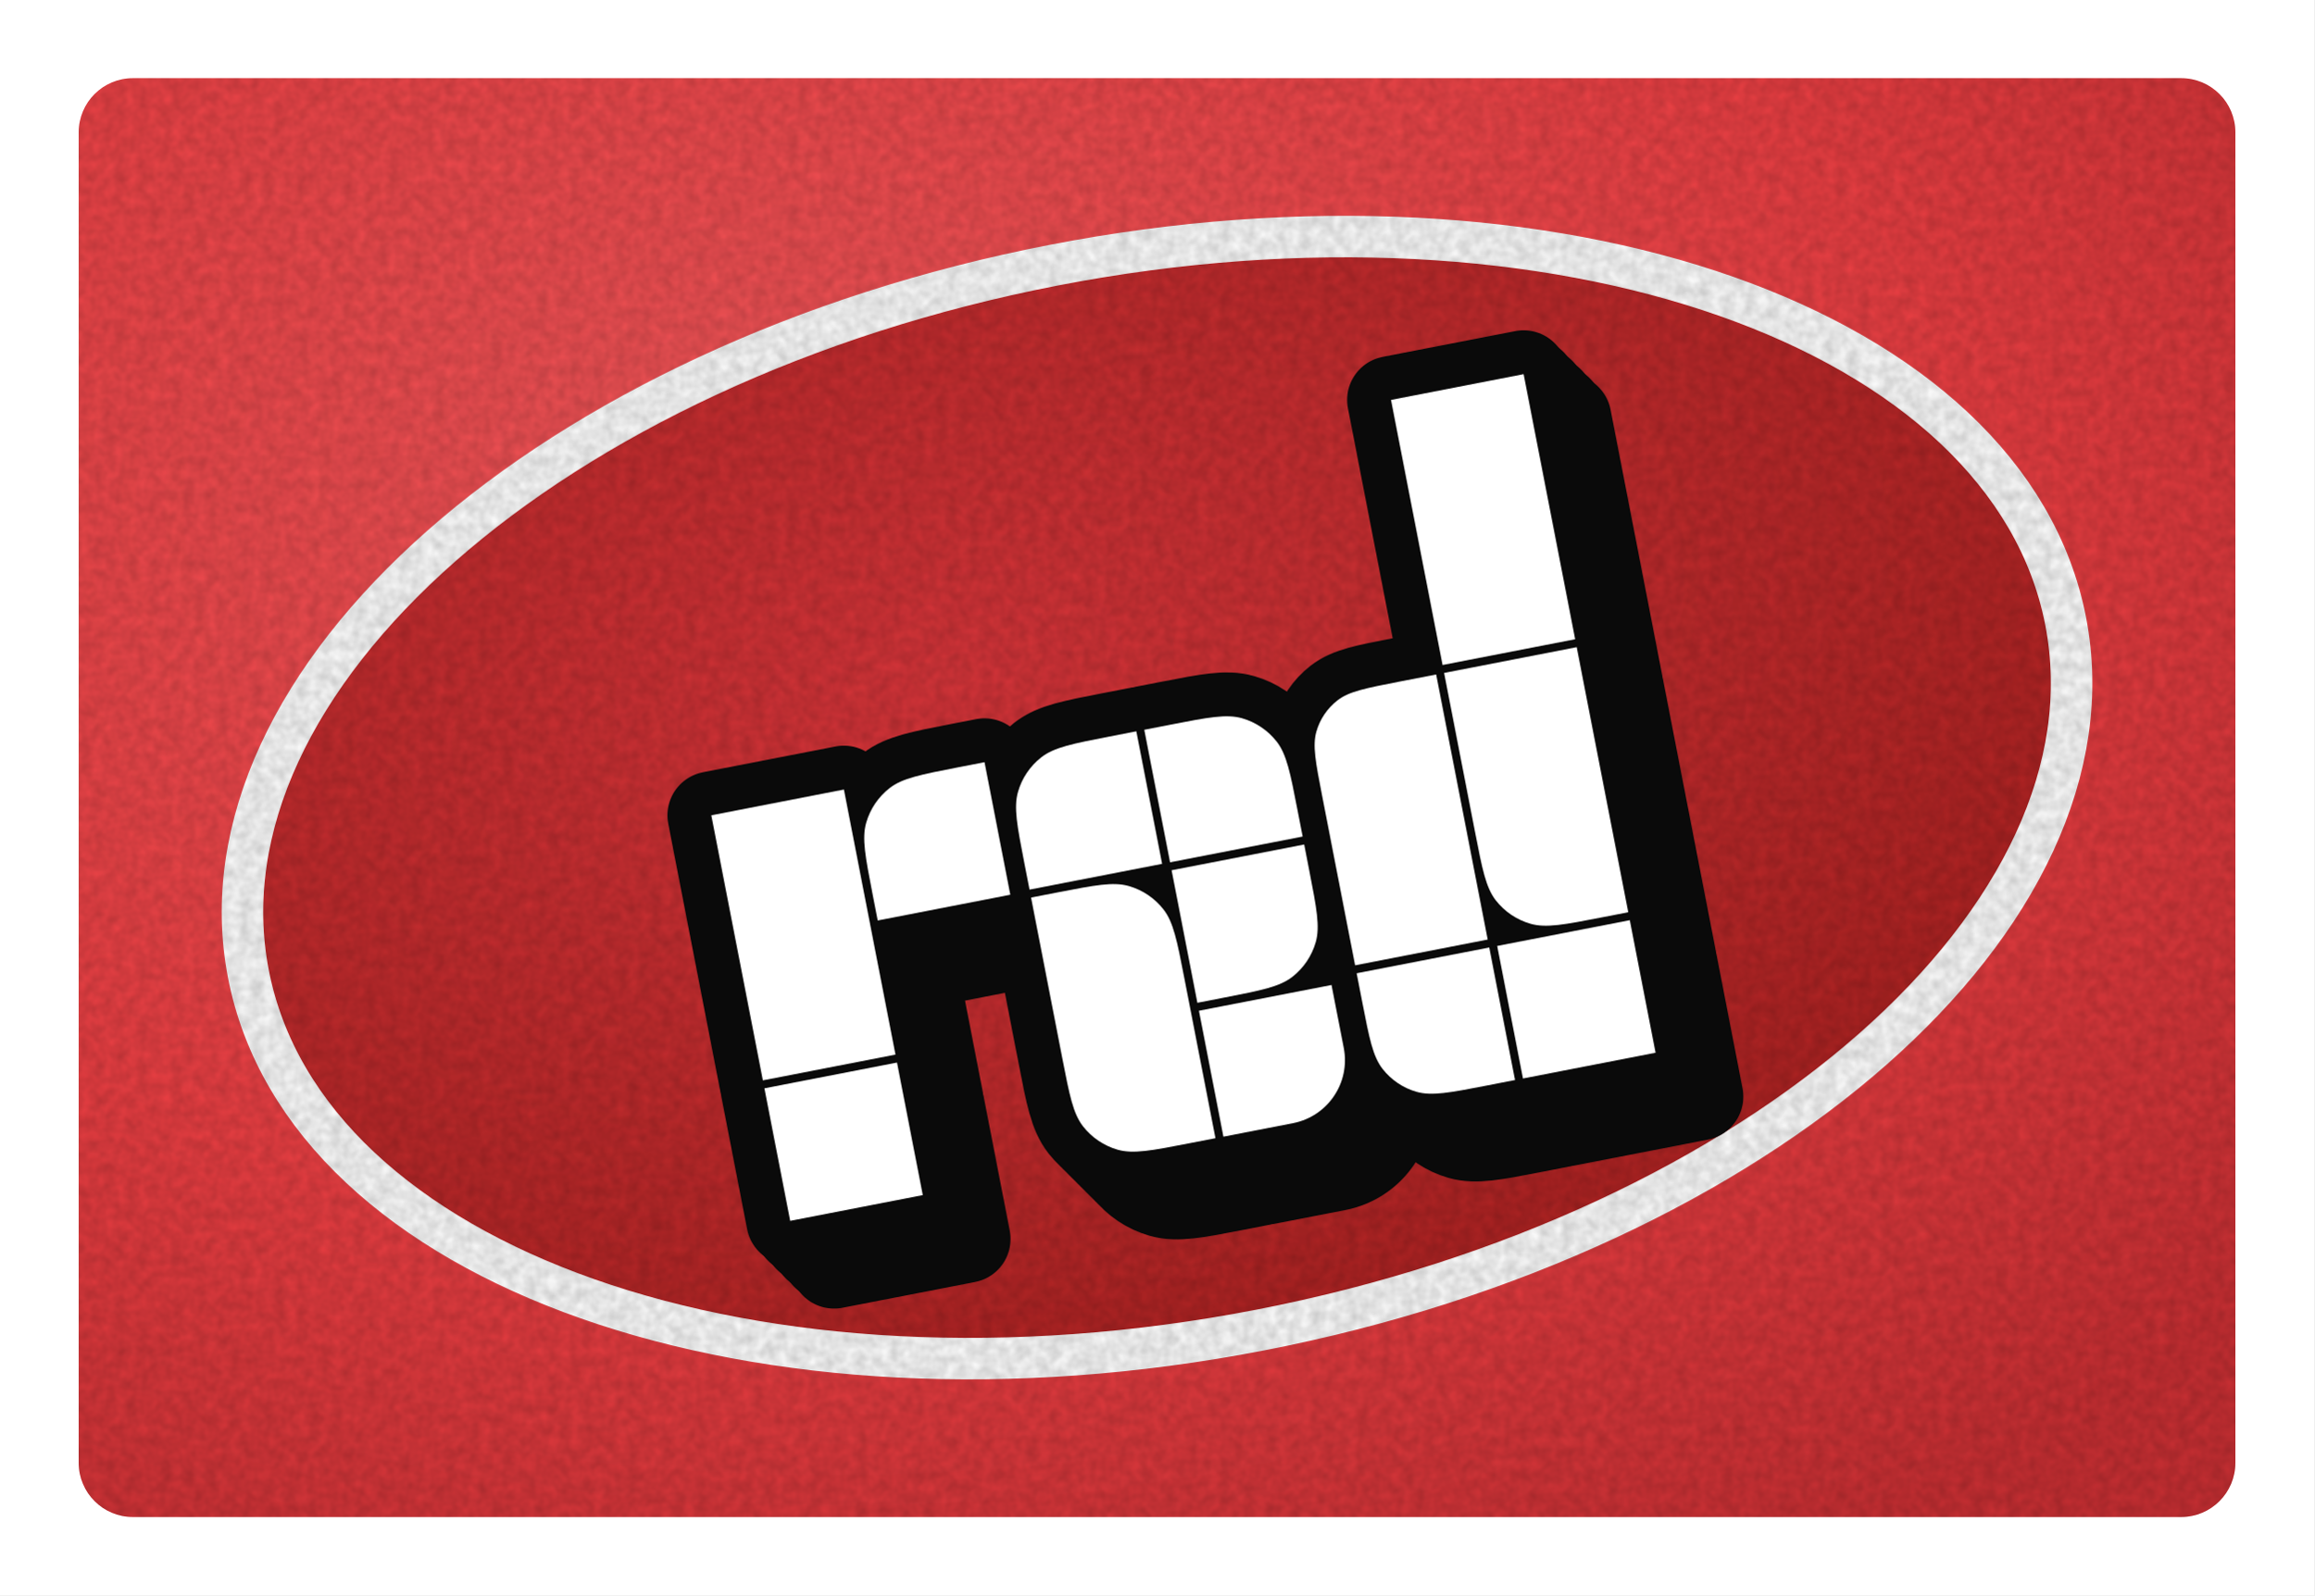
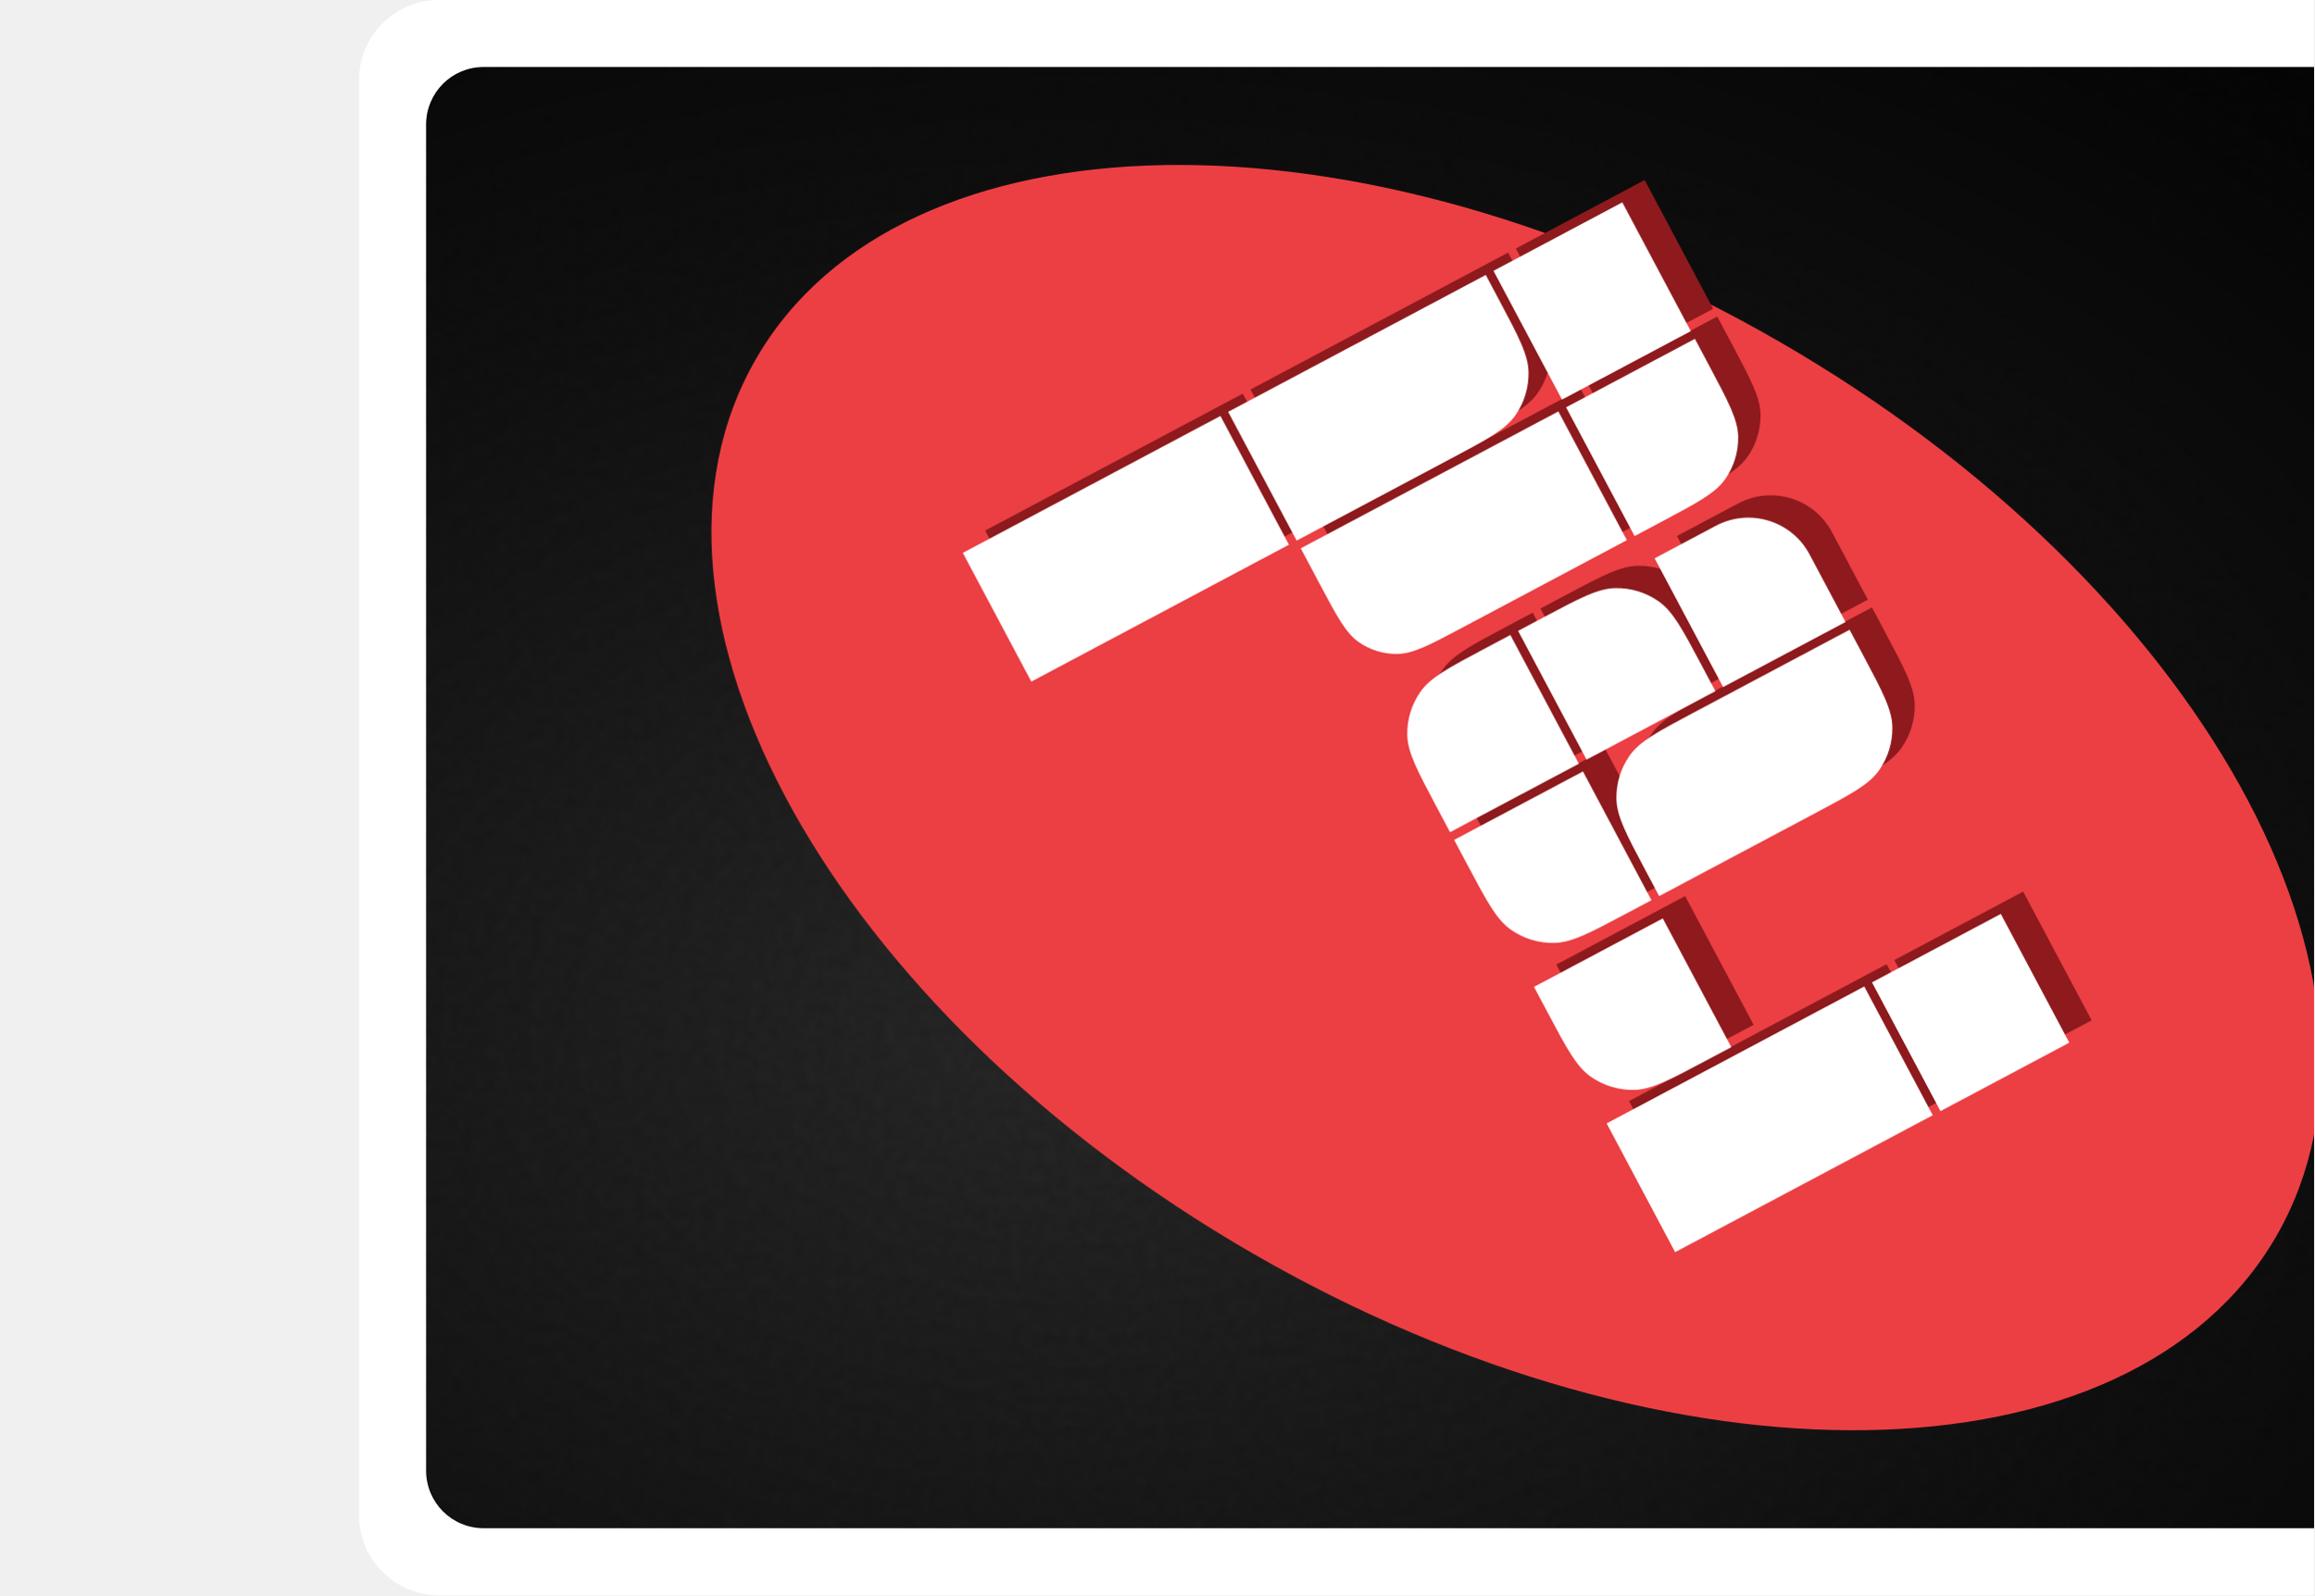
<svg xmlns="http://www.w3.org/2000/svg" viewBox="0 0 145 100" preserveAspectRatio="xMidYMid slice">
  <defs>
-     <radialGradient id="f" cx="35%" cy="30%" r="85%">
-       <stop offset="0%" stop-color="#F2575A" />
-       <stop offset="60%" stop-color="#EB3F43" />
-       <stop offset="100%" stop-color="#C92F33" />
-     </radialGradient>
-     <radialGradient id="o" cx="40%" cy="35%" r="75%">
-       <stop offset="0%" stop-color="#D8353A" />
-       <stop offset="100%" stop-color="#A9201F" />
+     <radialGradient id="k" cx="35%" cy="30%" r="85%">
+       <stop offset="0%" stop-color="#2A2A2A" />
+       <stop offset="60%" stop-color="#111111" />
+       <stop offset="100%" stop-color="#050505" />
    </radialGradient>
    <filter id="n" x="0" y="0" width="100%" height="100%">
      <feTurbulence type="fractalNoise" baseFrequency="1.4" numOctaves="2" seed="4" />
-       <feColorMatrix values="0 0 0 0 0  0 0 0 0 0  0 0 0 0 0  0 0 0 0.22 0" />
+       <feColorMatrix values="0 0 0 0 0  0 0 0 0 0  0 0 0 0 0  0 0 0 0.18 0" />
      <feComposite in2="SourceGraphic" operator="in" />
    </filter>
  </defs>
-   <rect width="145" height="100" fill="#FFFFFF" />
-   <rect x="4.93" y="4.90" width="135.14" height="90.20" rx="3.4" fill="url(#f)" />
-   <ellipse cx="72.5" cy="50.0" rx="58.00" ry="34.00" transform="rotate(-11 72.5 50.0)" fill="url(#o)" stroke="#FFFFFF" stroke-width="2.6" />
-   <rect x="4.93" y="4.90" width="135.14" height="90.20" rx="3.4" fill="#000" filter="url(#n)" />
-   <g transform="translate(0.55 0.55)">
-     <g transform="translate(72.5 50.0) rotate(-11) scale(0.25) translate(-174.5 -86.7)" fill="#0A0A0A" stroke="#0A0A0A" stroke-width="22" stroke-linejoin="round">
+   <g transform="translate(22.5 100) rotate(-90)">
+     <rect width="100" height="145" rx="5" fill="#FFFFFF" />
+     <rect x="4.2" y="4.2" width="91.6" height="136.6" rx="3.6" fill="url(#k)" />
+     <rect x="4.2" y="4.2" width="91.6" height="136.6" rx="3.6" fill="#000" filter="url(#n)" />
+     <ellipse cx="50.0" cy="72.5" rx="33" ry="55" transform="rotate(30 50.0 72.5)" fill="#EB3F43" />
+     <g transform="translate(51.40 73.90) rotate(-28) scale(0.27) translate(-174.5 -86.7)" fill="#8E1A1D">
+       <path d="M215.211 139.487H249.068V173.344H241.755C232.464 173.344 227.818 173.344 224.27 171.535C221.148 169.945 218.61 167.407 217.02 164.285C215.211 160.737 215.211 156.091 215.211 146.8V139.487Z" />
+       <path d="M251.099 139.487H284.955V173.344H251.099V139.487Z" />
+       <path d="M215.211 94.12C215.211 85.588 215.211 81.321 216.872 78.062C218.333 75.196 220.663 72.865 223.53 71.404C226.789 69.744 231.055 69.744 239.588 69.744H249.068V137.456H215.211V94.12Z" />
+       <path d="M284.956 69.744L284.955 137.456L278.184 137.456C268.704 137.456 263.963 137.456 260.342 135.611C257.157 133.988 254.567 131.398 252.944 128.213C251.099 124.592 251.099 119.852 251.099 110.371L251.099 69.744L284.956 69.744Z" />
+       <path d="M284.956 0L284.955 67.713L251.099 67.713L251.099 -1.4799e-06L284.956 0Z" />
+       <rect x="97.844" y="173.342" width="33.856" height="33.856" transform="rotate(-180 97.8441 173.342)" />
+       <rect x="97.844" y="137.454" width="33.856" height="67.713" transform="rotate(-180 97.8437 137.454)" />
+       <path d="M99.893 96.82C99.893 87.339 99.893 82.599 101.738 78.978C103.361 75.793 105.951 73.203 109.136 71.58C112.757 69.735 117.497 69.735 126.978 69.735H133.749V103.591H99.893V96.82Z" />
+       <path d="M138.722 105.282H145.493C154.973 105.282 159.714 105.282 163.335 107.127C166.52 108.75 169.11 111.34 170.733 114.525C172.578 118.146 172.578 122.887 172.578 132.367V173.333H165.807C156.326 173.333 151.586 173.333 147.965 171.488C144.779 169.865 142.19 167.276 140.567 164.09C138.722 160.469 138.722 155.729 138.722 146.248V105.282Z" />
+       <path d="M174.609 105.282H208.465V112.053C208.465 121.534 208.465 126.274 206.62 129.896C204.997 133.081 202.407 135.67 199.222 137.293C195.601 139.138 190.861 139.138 181.38 139.138H174.609V105.282Z" />
+       <path d="M138.722 96.48C138.722 86.999 138.722 82.259 140.567 78.638C142.19 75.452 144.779 72.863 147.965 71.24C151.586 69.395 156.326 69.395 165.807 69.395H172.578V103.251H138.722V96.48Z" />
+       <path d="M181.38 69.394C190.861 69.394 195.601 69.394 199.222 71.24C202.408 72.862 204.997 75.452 206.62 78.637C208.465 82.258 208.465 86.999 208.465 96.48V103.251L174.609 103.251V69.394L181.38 69.394Z" />
+       <path d="M174.609 141.17H208.465V157.256C208.465 166.14 201.263 173.342 192.379 173.342L174.609 173.342V141.17Z" />
+     </g>
+     <g transform="translate(50.00 72.50) rotate(-28) scale(0.27) translate(-174.5 -86.7)" fill="#FFFFFF">
      <path d="M215.211 139.487H249.068V173.344H241.755C232.464 173.344 227.818 173.344 224.27 171.535C221.148 169.945 218.61 167.407 217.02 164.285C215.211 160.737 215.211 156.091 215.211 146.8V139.487Z" />
      <path d="M251.099 139.487H284.955V173.344H251.099V139.487Z" />
      <path d="M215.211 94.12C215.211 85.588 215.211 81.321 216.872 78.062C218.333 75.196 220.663 72.865 223.53 71.404C226.789 69.744 231.055 69.744 239.588 69.744H249.068V137.456H215.211V94.12Z" />
      <path d="M284.956 69.744L284.955 137.456L278.184 137.456C268.704 137.456 263.963 137.456 260.342 135.611C257.157 133.988 254.567 131.398 252.944 128.213C251.099 124.592 251.099 119.852 251.099 110.371L251.099 69.744L284.956 69.744Z" />
      <path d="M284.956 0L284.955 67.713L251.099 67.713L251.099 -1.4799e-06L284.956 0Z" />
      <rect x="97.844" y="173.342" width="33.856" height="33.856" transform="rotate(-180 97.8441 173.342)" />
      <rect x="97.844" y="137.454" width="33.856" height="67.713" transform="rotate(-180 97.8437 137.454)" />
      <path d="M99.893 96.82C99.893 87.339 99.893 82.599 101.738 78.978C103.361 75.793 105.951 73.203 109.136 71.58C112.757 69.735 117.497 69.735 126.978 69.735H133.749V103.591H99.893V96.82Z" />
      <path d="M138.722 105.282H145.493C154.973 105.282 159.714 105.282 163.335 107.127C166.52 108.75 169.11 111.34 170.733 114.525C172.578 118.146 172.578 122.887 172.578 132.367V173.333H165.807C156.326 173.333 151.586 173.333 147.965 171.488C144.779 169.865 142.19 167.276 140.567 164.09C138.722 160.469 138.722 155.729 138.722 146.248V105.282Z" />
      <path d="M174.609 105.282H208.465V112.053C208.465 121.534 208.465 126.274 206.62 129.896C204.997 133.081 202.407 135.67 199.222 137.293C195.601 139.138 190.861 139.138 181.38 139.138H174.609V105.282Z" />
      <path d="M138.722 96.48C138.722 86.999 138.722 82.259 140.567 78.638C142.19 75.452 144.779 72.863 147.965 71.24C151.586 69.395 156.326 69.395 165.807 69.395H172.578V103.251H138.722V96.48Z" />
      <path d="M181.38 69.394C190.861 69.394 195.601 69.394 199.222 71.24C202.408 72.862 204.997 75.452 206.62 78.637C208.465 82.258 208.465 86.999 208.465 96.48V103.251L174.609 103.251V69.394L181.38 69.394Z" />
      <path d="M174.609 141.17H208.465V157.256C208.465 166.14 201.263 173.342 192.379 173.342L174.609 173.342V141.17Z" />
    </g>
  </g>
-   <g transform="translate(1.10 1.10)">
-     <g transform="translate(72.5 50.0) rotate(-11) scale(0.25) translate(-174.5 -86.7)" fill="#0A0A0A" stroke="#0A0A0A" stroke-width="22" stroke-linejoin="round">
-       <path d="M215.211 139.487H249.068V173.344H241.755C232.464 173.344 227.818 173.344 224.27 171.535C221.148 169.945 218.61 167.407 217.02 164.285C215.211 160.737 215.211 156.091 215.211 146.8V139.487Z" />
-       <path d="M251.099 139.487H284.955V173.344H251.099V139.487Z" />
-       <path d="M215.211 94.12C215.211 85.588 215.211 81.321 216.872 78.062C218.333 75.196 220.663 72.865 223.53 71.404C226.789 69.744 231.055 69.744 239.588 69.744H249.068V137.456H215.211V94.12Z" />
-       <path d="M284.956 69.744L284.955 137.456L278.184 137.456C268.704 137.456 263.963 137.456 260.342 135.611C257.157 133.988 254.567 131.398 252.944 128.213C251.099 124.592 251.099 119.852 251.099 110.371L251.099 69.744L284.956 69.744Z" />
-       <path d="M284.956 0L284.955 67.713L251.099 67.713L251.099 -1.4799e-06L284.956 0Z" />
-       <rect x="97.844" y="173.342" width="33.856" height="33.856" transform="rotate(-180 97.8441 173.342)" />
-       <rect x="97.844" y="137.454" width="33.856" height="67.713" transform="rotate(-180 97.8437 137.454)" />
-       <path d="M99.893 96.82C99.893 87.339 99.893 82.599 101.738 78.978C103.361 75.793 105.951 73.203 109.136 71.58C112.757 69.735 117.497 69.735 126.978 69.735H133.749V103.591H99.893V96.82Z" />
-       <path d="M138.722 105.282H145.493C154.973 105.282 159.714 105.282 163.335 107.127C166.52 108.75 169.11 111.34 170.733 114.525C172.578 118.146 172.578 122.887 172.578 132.367V173.333H165.807C156.326 173.333 151.586 173.333 147.965 171.488C144.779 169.865 142.19 167.276 140.567 164.09C138.722 160.469 138.722 155.729 138.722 146.248V105.282Z" />
-       <path d="M174.609 105.282H208.465V112.053C208.465 121.534 208.465 126.274 206.62 129.896C204.997 133.081 202.407 135.67 199.222 137.293C195.601 139.138 190.861 139.138 181.38 139.138H174.609V105.282Z" />
-       <path d="M138.722 96.48C138.722 86.999 138.722 82.259 140.567 78.638C142.19 75.452 144.779 72.863 147.965 71.24C151.586 69.395 156.326 69.395 165.807 69.395H172.578V103.251H138.722V96.48Z" />
-       <path d="M181.38 69.394C190.861 69.394 195.601 69.394 199.222 71.24C202.408 72.862 204.997 75.452 206.62 78.637C208.465 82.258 208.465 86.999 208.465 96.48V103.251L174.609 103.251V69.394L181.38 69.394Z" />
-       <path d="M174.609 141.17H208.465V157.256C208.465 166.14 201.263 173.342 192.379 173.342L174.609 173.342V141.17Z" />
-     </g>
-   </g>
-   <g transform="translate(1.65 1.65)">
-     <g transform="translate(72.5 50.0) rotate(-11) scale(0.25) translate(-174.5 -86.7)" fill="#0A0A0A" stroke="#0A0A0A" stroke-width="22" stroke-linejoin="round">
-       <path d="M215.211 139.487H249.068V173.344H241.755C232.464 173.344 227.818 173.344 224.27 171.535C221.148 169.945 218.61 167.407 217.02 164.285C215.211 160.737 215.211 156.091 215.211 146.8V139.487Z" />
-       <path d="M251.099 139.487H284.955V173.344H251.099V139.487Z" />
-       <path d="M215.211 94.12C215.211 85.588 215.211 81.321 216.872 78.062C218.333 75.196 220.663 72.865 223.53 71.404C226.789 69.744 231.055 69.744 239.588 69.744H249.068V137.456H215.211V94.12Z" />
-       <path d="M284.956 69.744L284.955 137.456L278.184 137.456C268.704 137.456 263.963 137.456 260.342 135.611C257.157 133.988 254.567 131.398 252.944 128.213C251.099 124.592 251.099 119.852 251.099 110.371L251.099 69.744L284.956 69.744Z" />
-       <path d="M284.956 0L284.955 67.713L251.099 67.713L251.099 -1.4799e-06L284.956 0Z" />
-       <rect x="97.844" y="173.342" width="33.856" height="33.856" transform="rotate(-180 97.8441 173.342)" />
-       <rect x="97.844" y="137.454" width="33.856" height="67.713" transform="rotate(-180 97.8437 137.454)" />
-       <path d="M99.893 96.82C99.893 87.339 99.893 82.599 101.738 78.978C103.361 75.793 105.951 73.203 109.136 71.58C112.757 69.735 117.497 69.735 126.978 69.735H133.749V103.591H99.893V96.82Z" />
-       <path d="M138.722 105.282H145.493C154.973 105.282 159.714 105.282 163.335 107.127C166.52 108.75 169.11 111.34 170.733 114.525C172.578 118.146 172.578 122.887 172.578 132.367V173.333H165.807C156.326 173.333 151.586 173.333 147.965 171.488C144.779 169.865 142.19 167.276 140.567 164.09C138.722 160.469 138.722 155.729 138.722 146.248V105.282Z" />
-       <path d="M174.609 105.282H208.465V112.053C208.465 121.534 208.465 126.274 206.62 129.896C204.997 133.081 202.407 135.67 199.222 137.293C195.601 139.138 190.861 139.138 181.38 139.138H174.609V105.282Z" />
-       <path d="M138.722 96.48C138.722 86.999 138.722 82.259 140.567 78.638C142.19 75.452 144.779 72.863 147.965 71.24C151.586 69.395 156.326 69.395 165.807 69.395H172.578V103.251H138.722V96.48Z" />
-       <path d="M181.38 69.394C190.861 69.394 195.601 69.394 199.222 71.24C202.408 72.862 204.997 75.452 206.62 78.637C208.465 82.258 208.465 86.999 208.465 96.48V103.251L174.609 103.251V69.394L181.38 69.394Z" />
-       <path d="M174.609 141.17H208.465V157.256C208.465 166.14 201.263 173.342 192.379 173.342L174.609 173.342V141.17Z" />
-     </g>
-   </g>
-   <g transform="translate(2.20 2.20)">
-     <g transform="translate(72.5 50.0) rotate(-11) scale(0.25) translate(-174.5 -86.7)" fill="#0A0A0A" stroke="#0A0A0A" stroke-width="22" stroke-linejoin="round">
-       <path d="M215.211 139.487H249.068V173.344H241.755C232.464 173.344 227.818 173.344 224.27 171.535C221.148 169.945 218.61 167.407 217.02 164.285C215.211 160.737 215.211 156.091 215.211 146.8V139.487Z" />
-       <path d="M251.099 139.487H284.955V173.344H251.099V139.487Z" />
-       <path d="M215.211 94.12C215.211 85.588 215.211 81.321 216.872 78.062C218.333 75.196 220.663 72.865 223.53 71.404C226.789 69.744 231.055 69.744 239.588 69.744H249.068V137.456H215.211V94.12Z" />
-       <path d="M284.956 69.744L284.955 137.456L278.184 137.456C268.704 137.456 263.963 137.456 260.342 135.611C257.157 133.988 254.567 131.398 252.944 128.213C251.099 124.592 251.099 119.852 251.099 110.371L251.099 69.744L284.956 69.744Z" />
-       <path d="M284.956 0L284.955 67.713L251.099 67.713L251.099 -1.4799e-06L284.956 0Z" />
-       <rect x="97.844" y="173.342" width="33.856" height="33.856" transform="rotate(-180 97.8441 173.342)" />
-       <rect x="97.844" y="137.454" width="33.856" height="67.713" transform="rotate(-180 97.8437 137.454)" />
-       <path d="M99.893 96.82C99.893 87.339 99.893 82.599 101.738 78.978C103.361 75.793 105.951 73.203 109.136 71.58C112.757 69.735 117.497 69.735 126.978 69.735H133.749V103.591H99.893V96.82Z" />
-       <path d="M138.722 105.282H145.493C154.973 105.282 159.714 105.282 163.335 107.127C166.52 108.75 169.11 111.34 170.733 114.525C172.578 118.146 172.578 122.887 172.578 132.367V173.333H165.807C156.326 173.333 151.586 173.333 147.965 171.488C144.779 169.865 142.19 167.276 140.567 164.09C138.722 160.469 138.722 155.729 138.722 146.248V105.282Z" />
-       <path d="M174.609 105.282H208.465V112.053C208.465 121.534 208.465 126.274 206.62 129.896C204.997 133.081 202.407 135.67 199.222 137.293C195.601 139.138 190.861 139.138 181.38 139.138H174.609V105.282Z" />
-       <path d="M138.722 96.48C138.722 86.999 138.722 82.259 140.567 78.638C142.19 75.452 144.779 72.863 147.965 71.24C151.586 69.395 156.326 69.395 165.807 69.395H172.578V103.251H138.722V96.48Z" />
-       <path d="M181.38 69.394C190.861 69.394 195.601 69.394 199.222 71.24C202.408 72.862 204.997 75.452 206.62 78.637C208.465 82.258 208.465 86.999 208.465 96.48V103.251L174.609 103.251V69.394L181.38 69.394Z" />
-       <path d="M174.609 141.17H208.465V157.256C208.465 166.14 201.263 173.342 192.379 173.342L174.609 173.342V141.17Z" />
-     </g>
-   </g>
-   <g transform="translate(2.75 2.75)">
-     <g transform="translate(72.5 50.0) rotate(-11) scale(0.25) translate(-174.5 -86.7)" fill="#0A0A0A" stroke="#0A0A0A" stroke-width="22" stroke-linejoin="round">
-       <path d="M215.211 139.487H249.068V173.344H241.755C232.464 173.344 227.818 173.344 224.27 171.535C221.148 169.945 218.61 167.407 217.02 164.285C215.211 160.737 215.211 156.091 215.211 146.8V139.487Z" />
-       <path d="M251.099 139.487H284.955V173.344H251.099V139.487Z" />
-       <path d="M215.211 94.12C215.211 85.588 215.211 81.321 216.872 78.062C218.333 75.196 220.663 72.865 223.53 71.404C226.789 69.744 231.055 69.744 239.588 69.744H249.068V137.456H215.211V94.12Z" />
-       <path d="M284.956 69.744L284.955 137.456L278.184 137.456C268.704 137.456 263.963 137.456 260.342 135.611C257.157 133.988 254.567 131.398 252.944 128.213C251.099 124.592 251.099 119.852 251.099 110.371L251.099 69.744L284.956 69.744Z" />
-       <path d="M284.956 0L284.955 67.713L251.099 67.713L251.099 -1.4799e-06L284.956 0Z" />
-       <rect x="97.844" y="173.342" width="33.856" height="33.856" transform="rotate(-180 97.8441 173.342)" />
-       <rect x="97.844" y="137.454" width="33.856" height="67.713" transform="rotate(-180 97.8437 137.454)" />
-       <path d="M99.893 96.82C99.893 87.339 99.893 82.599 101.738 78.978C103.361 75.793 105.951 73.203 109.136 71.58C112.757 69.735 117.497 69.735 126.978 69.735H133.749V103.591H99.893V96.82Z" />
-       <path d="M138.722 105.282H145.493C154.973 105.282 159.714 105.282 163.335 107.127C166.52 108.75 169.11 111.34 170.733 114.525C172.578 118.146 172.578 122.887 172.578 132.367V173.333H165.807C156.326 173.333 151.586 173.333 147.965 171.488C144.779 169.865 142.19 167.276 140.567 164.09C138.722 160.469 138.722 155.729 138.722 146.248V105.282Z" />
-       <path d="M174.609 105.282H208.465V112.053C208.465 121.534 208.465 126.274 206.62 129.896C204.997 133.081 202.407 135.67 199.222 137.293C195.601 139.138 190.861 139.138 181.38 139.138H174.609V105.282Z" />
-       <path d="M138.722 96.48C138.722 86.999 138.722 82.259 140.567 78.638C142.19 75.452 144.779 72.863 147.965 71.24C151.586 69.395 156.326 69.395 165.807 69.395H172.578V103.251H138.722V96.48Z" />
-       <path d="M181.38 69.394C190.861 69.394 195.601 69.394 199.222 71.24C202.408 72.862 204.997 75.452 206.62 78.637C208.465 82.258 208.465 86.999 208.465 96.48V103.251L174.609 103.251V69.394L181.38 69.394Z" />
-       <path d="M174.609 141.17H208.465V157.256C208.465 166.14 201.263 173.342 192.379 173.342L174.609 173.342V141.17Z" />
-     </g>
-   </g>
-   <g transform="translate(72.5 50.0) rotate(-11) scale(0.25) translate(-174.5 -86.7)" fill="#0A0A0A" stroke="#0A0A0A" stroke-width="22" stroke-linejoin="round">
-     <path d="M215.211 139.487H249.068V173.344H241.755C232.464 173.344 227.818 173.344 224.27 171.535C221.148 169.945 218.61 167.407 217.02 164.285C215.211 160.737 215.211 156.091 215.211 146.8V139.487Z" />
-     <path d="M251.099 139.487H284.955V173.344H251.099V139.487Z" />
-     <path d="M215.211 94.12C215.211 85.588 215.211 81.321 216.872 78.062C218.333 75.196 220.663 72.865 223.53 71.404C226.789 69.744 231.055 69.744 239.588 69.744H249.068V137.456H215.211V94.12Z" />
-     <path d="M284.956 69.744L284.955 137.456L278.184 137.456C268.704 137.456 263.963 137.456 260.342 135.611C257.157 133.988 254.567 131.398 252.944 128.213C251.099 124.592 251.099 119.852 251.099 110.371L251.099 69.744L284.956 69.744Z" />
-     <path d="M284.956 0L284.955 67.713L251.099 67.713L251.099 -1.4799e-06L284.956 0Z" />
-     <rect x="97.844" y="173.342" width="33.856" height="33.856" transform="rotate(-180 97.8441 173.342)" />
-     <rect x="97.844" y="137.454" width="33.856" height="67.713" transform="rotate(-180 97.8437 137.454)" />
-     <path d="M99.893 96.82C99.893 87.339 99.893 82.599 101.738 78.978C103.361 75.793 105.951 73.203 109.136 71.58C112.757 69.735 117.497 69.735 126.978 69.735H133.749V103.591H99.893V96.82Z" />
-     <path d="M138.722 105.282H145.493C154.973 105.282 159.714 105.282 163.335 107.127C166.52 108.75 169.11 111.34 170.733 114.525C172.578 118.146 172.578 122.887 172.578 132.367V173.333H165.807C156.326 173.333 151.586 173.333 147.965 171.488C144.779 169.865 142.19 167.276 140.567 164.09C138.722 160.469 138.722 155.729 138.722 146.248V105.282Z" />
-     <path d="M174.609 105.282H208.465V112.053C208.465 121.534 208.465 126.274 206.62 129.896C204.997 133.081 202.407 135.67 199.222 137.293C195.601 139.138 190.861 139.138 181.38 139.138H174.609V105.282Z" />
-     <path d="M138.722 96.48C138.722 86.999 138.722 82.259 140.567 78.638C142.19 75.452 144.779 72.863 147.965 71.24C151.586 69.395 156.326 69.395 165.807 69.395H172.578V103.251H138.722V96.48Z" />
-     <path d="M181.38 69.394C190.861 69.394 195.601 69.394 199.222 71.24C202.408 72.862 204.997 75.452 206.62 78.637C208.465 82.258 208.465 86.999 208.465 96.48V103.251L174.609 103.251V69.394L181.38 69.394Z" />
-     <path d="M174.609 141.17H208.465V157.256C208.465 166.14 201.263 173.342 192.379 173.342L174.609 173.342V141.17Z" />
-   </g>
-   <g transform="translate(72.5 50.0) rotate(-11) scale(0.25) translate(-174.5 -86.7)" fill="#FFFFFF">
-     <path d="M215.211 139.487H249.068V173.344H241.755C232.464 173.344 227.818 173.344 224.27 171.535C221.148 169.945 218.61 167.407 217.02 164.285C215.211 160.737 215.211 156.091 215.211 146.8V139.487Z" />
-     <path d="M251.099 139.487H284.955V173.344H251.099V139.487Z" />
-     <path d="M215.211 94.12C215.211 85.588 215.211 81.321 216.872 78.062C218.333 75.196 220.663 72.865 223.53 71.404C226.789 69.744 231.055 69.744 239.588 69.744H249.068V137.456H215.211V94.12Z" />
-     <path d="M284.956 69.744L284.955 137.456L278.184 137.456C268.704 137.456 263.963 137.456 260.342 135.611C257.157 133.988 254.567 131.398 252.944 128.213C251.099 124.592 251.099 119.852 251.099 110.371L251.099 69.744L284.956 69.744Z" />
-     <path d="M284.956 0L284.955 67.713L251.099 67.713L251.099 -1.4799e-06L284.956 0Z" />
-     <rect x="97.844" y="173.342" width="33.856" height="33.856" transform="rotate(-180 97.8441 173.342)" />
-     <rect x="97.844" y="137.454" width="33.856" height="67.713" transform="rotate(-180 97.8437 137.454)" />
-     <path d="M99.893 96.82C99.893 87.339 99.893 82.599 101.738 78.978C103.361 75.793 105.951 73.203 109.136 71.58C112.757 69.735 117.497 69.735 126.978 69.735H133.749V103.591H99.893V96.82Z" />
-     <path d="M138.722 105.282H145.493C154.973 105.282 159.714 105.282 163.335 107.127C166.52 108.75 169.11 111.34 170.733 114.525C172.578 118.146 172.578 122.887 172.578 132.367V173.333H165.807C156.326 173.333 151.586 173.333 147.965 171.488C144.779 169.865 142.19 167.276 140.567 164.09C138.722 160.469 138.722 155.729 138.722 146.248V105.282Z" />
-     <path d="M174.609 105.282H208.465V112.053C208.465 121.534 208.465 126.274 206.62 129.896C204.997 133.081 202.407 135.67 199.222 137.293C195.601 139.138 190.861 139.138 181.38 139.138H174.609V105.282Z" />
-     <path d="M138.722 96.48C138.722 86.999 138.722 82.259 140.567 78.638C142.19 75.452 144.779 72.863 147.965 71.24C151.586 69.395 156.326 69.395 165.807 69.395H172.578V103.251H138.722V96.48Z" />
-     <path d="M181.38 69.394C190.861 69.394 195.601 69.394 199.222 71.24C202.408 72.862 204.997 75.452 206.62 78.637C208.465 82.258 208.465 86.999 208.465 96.48V103.251L174.609 103.251V69.394L181.38 69.394Z" />
-     <path d="M174.609 141.17H208.465V157.256C208.465 166.14 201.263 173.342 192.379 173.342L174.609 173.342V141.17Z" />
-   </g>
</svg>
